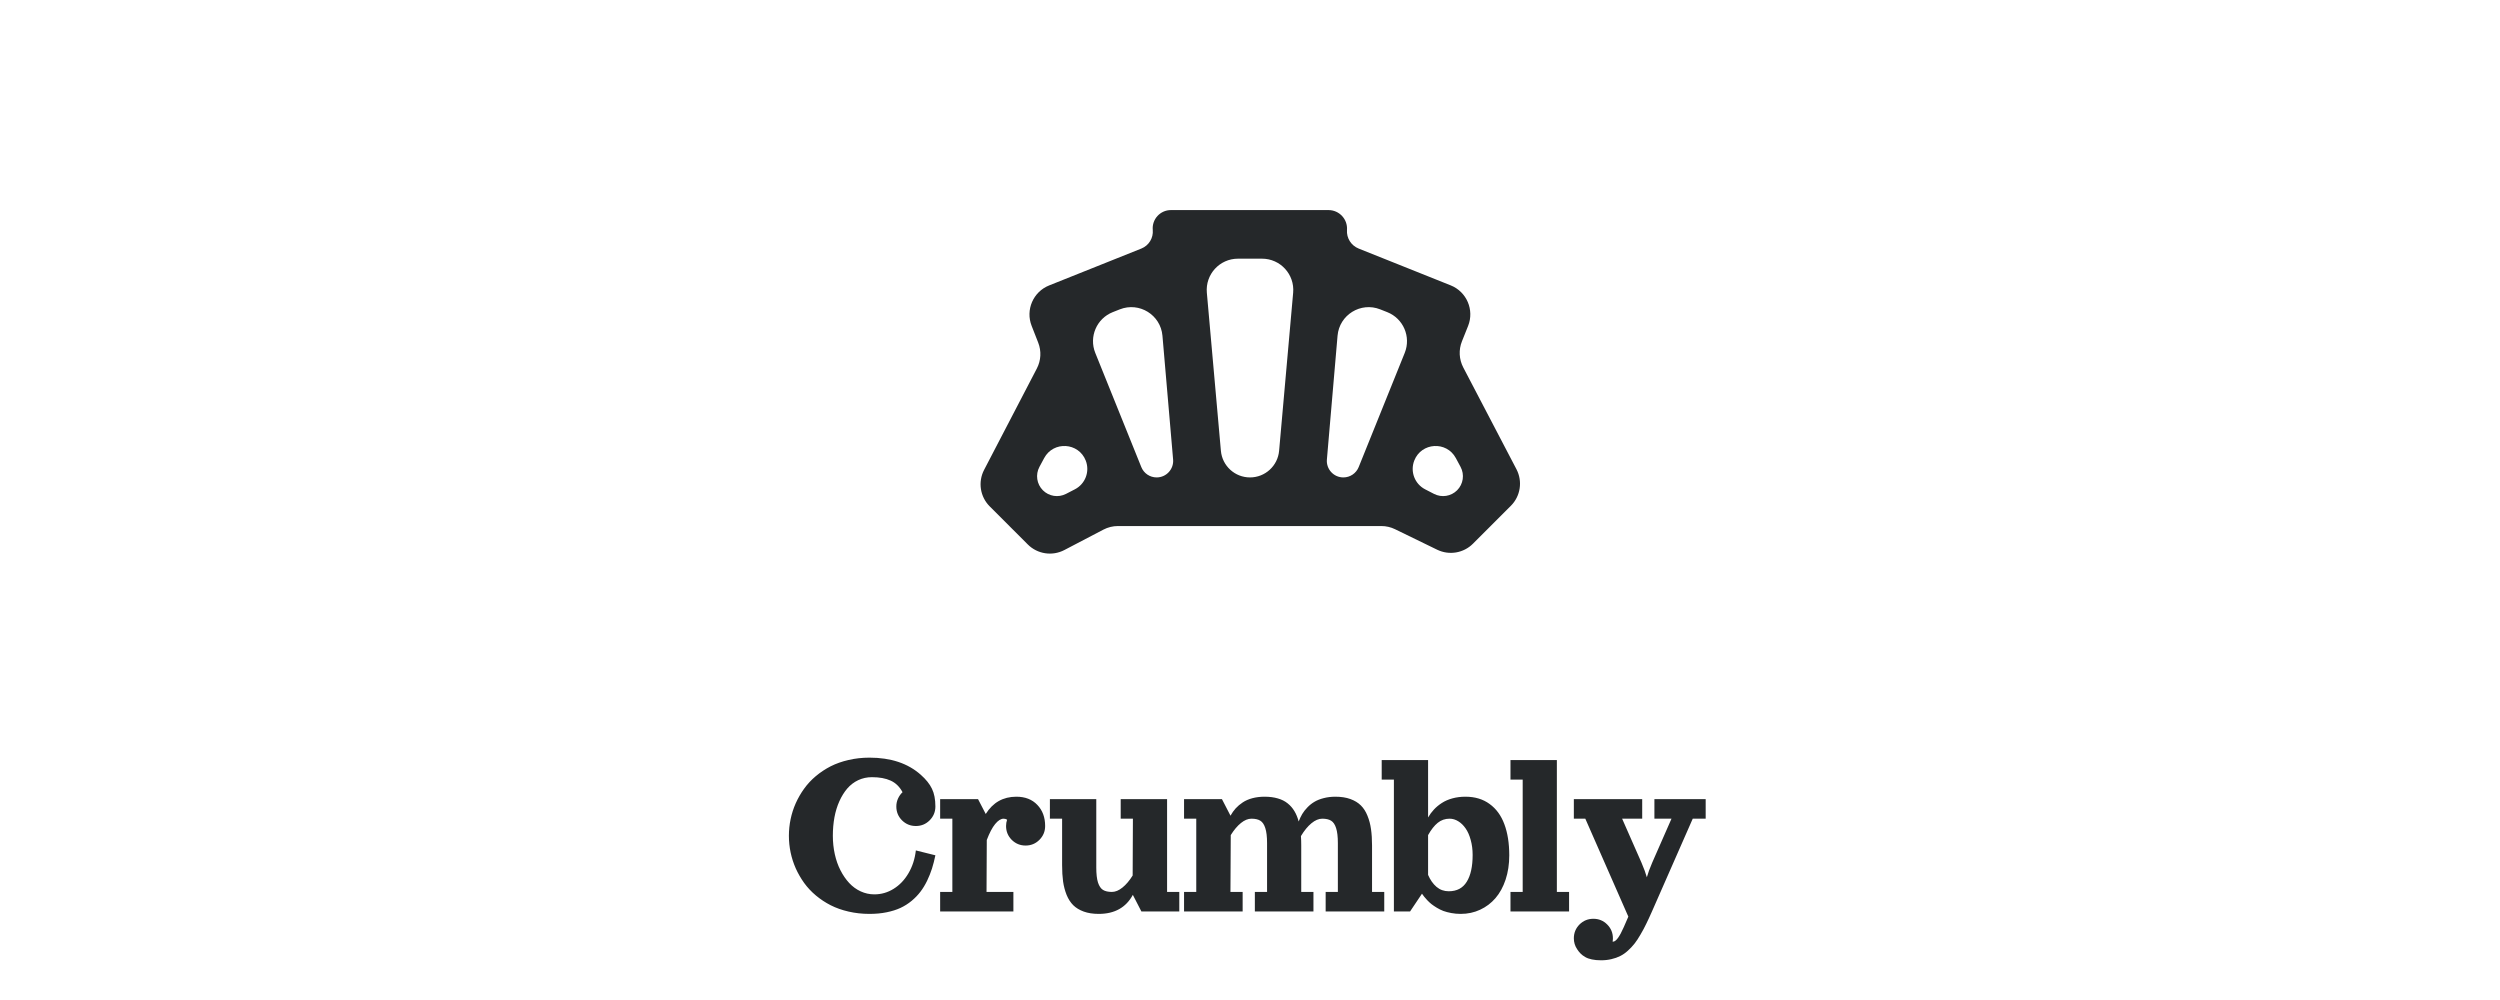
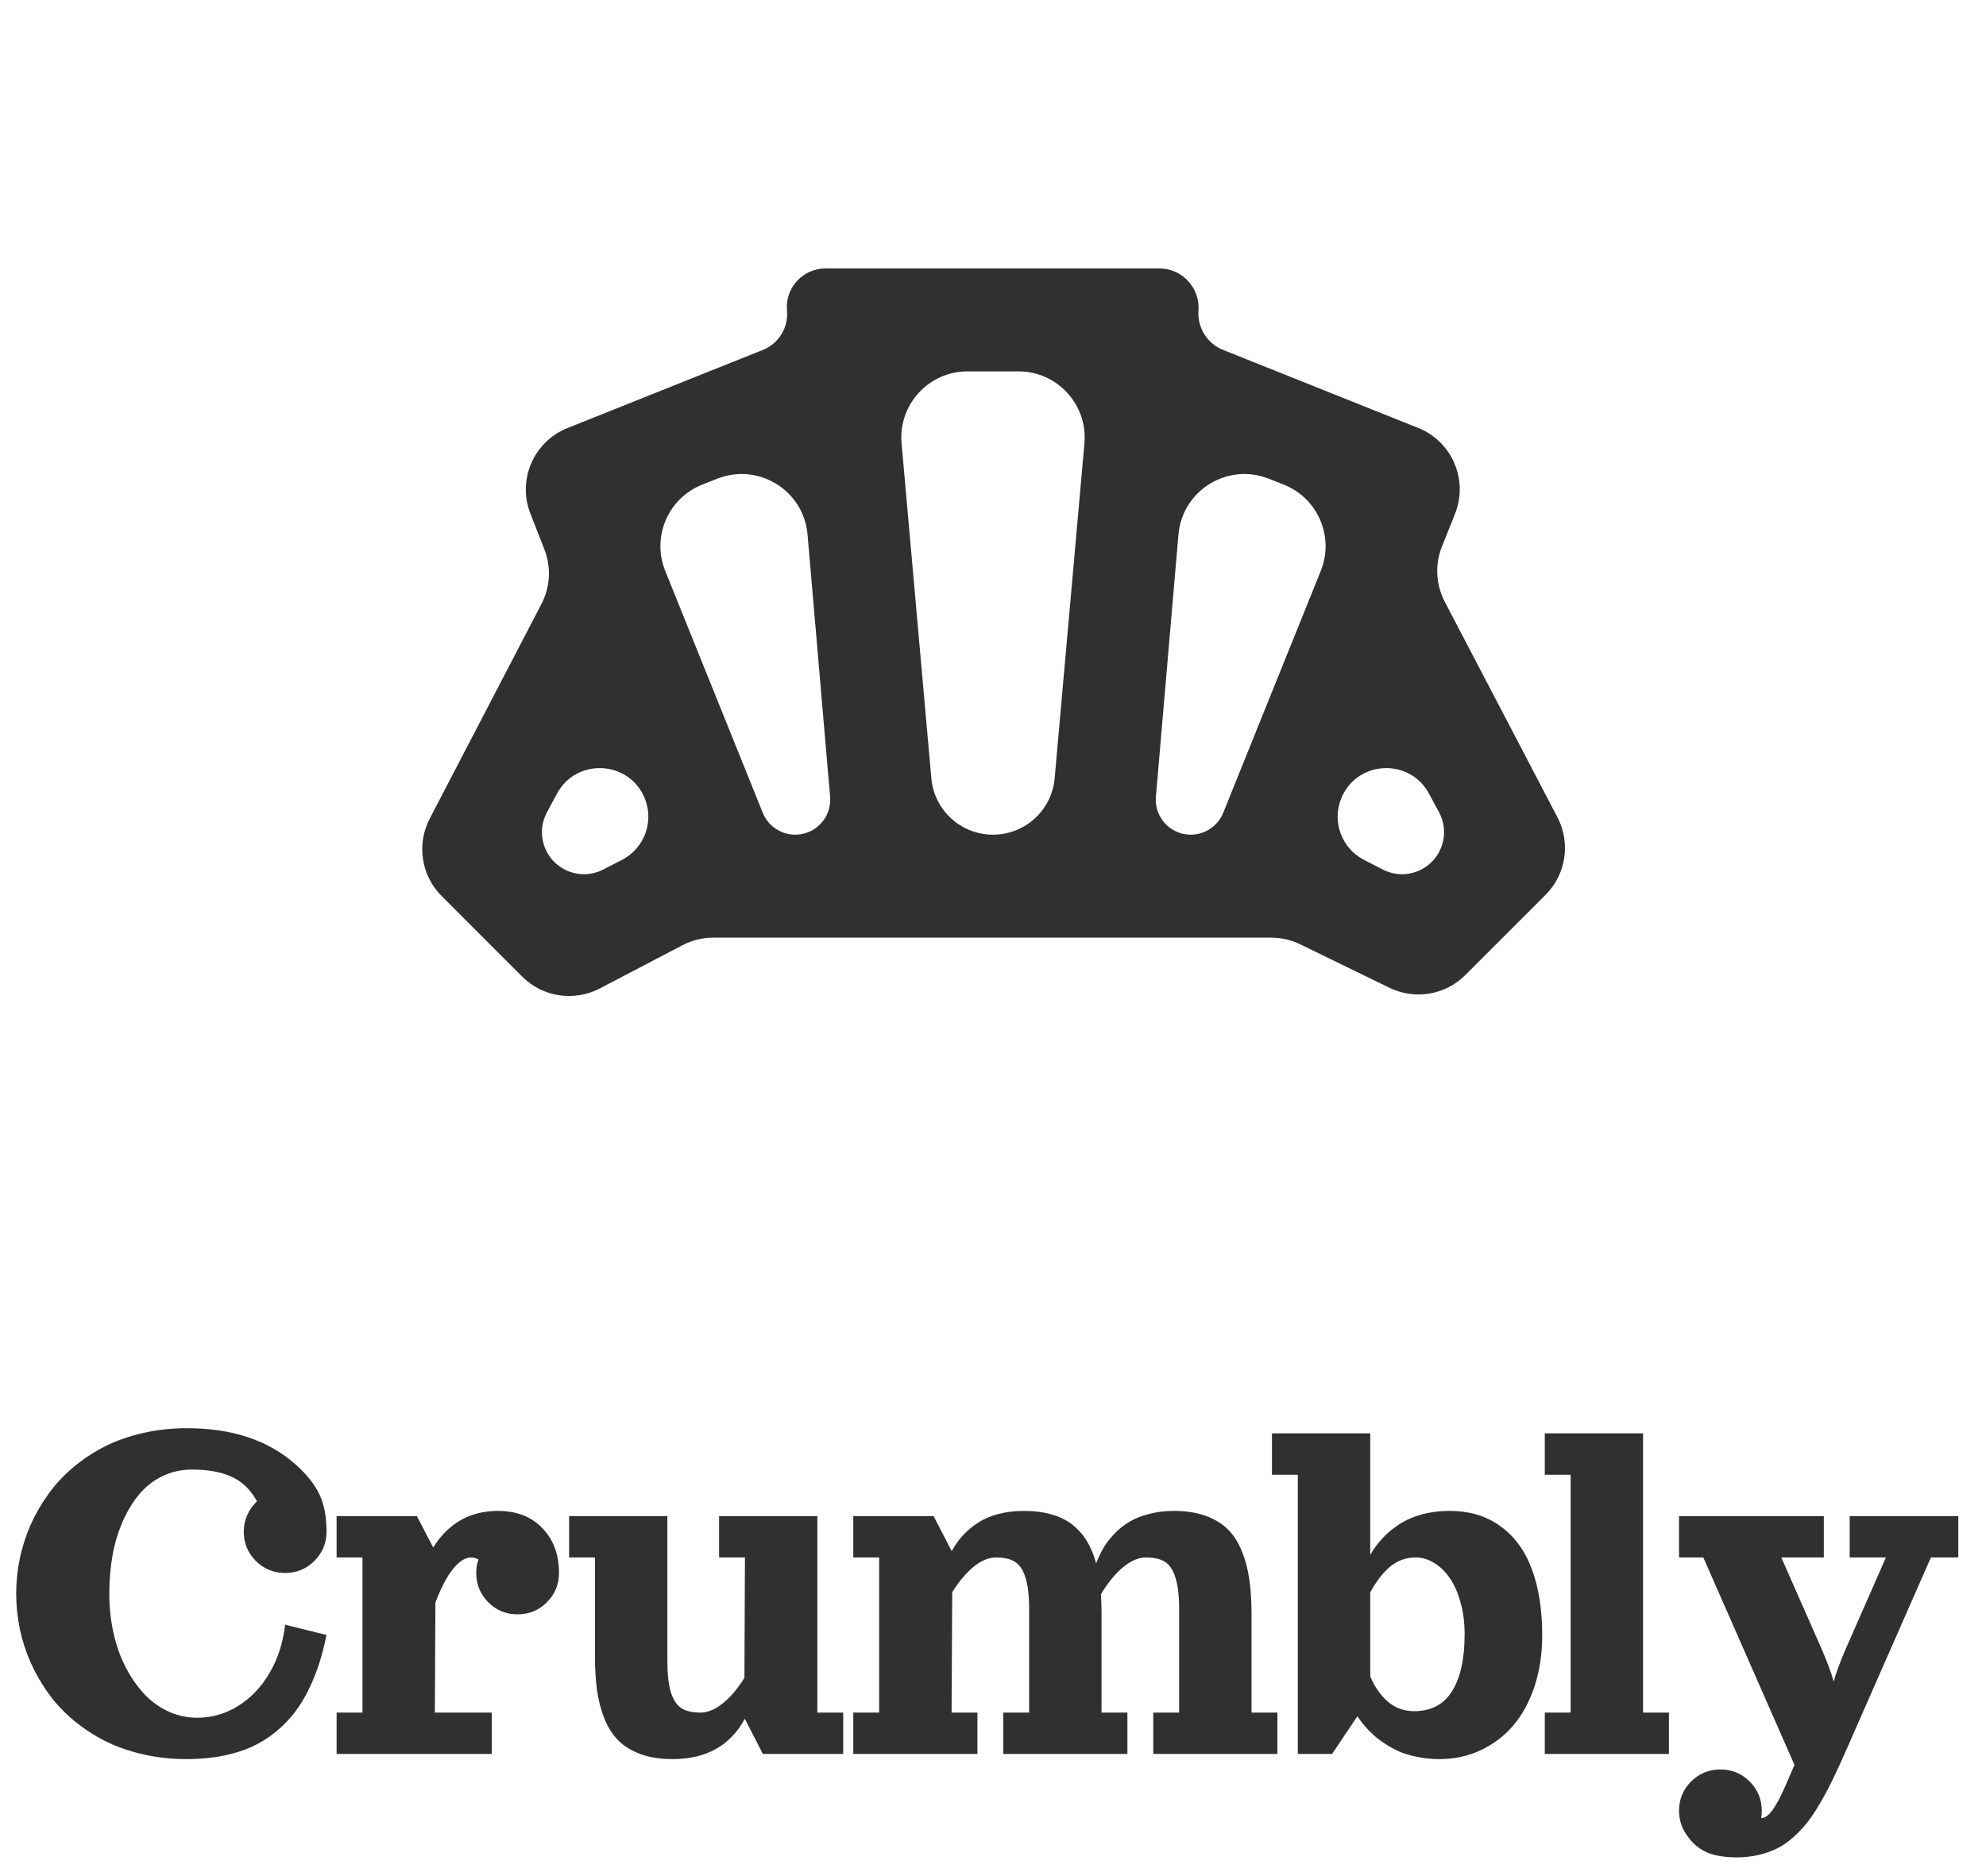
- <svg xmlns="http://www.w3.org/2000/svg" width="240" height="96" viewBox="0 0 240 96" fill="none">
-   <mask id="mask0_494_673" style="mask-type:alpha" maskUnits="userSpaceOnUse" x="92" y="8" width="56" height="57">
-     <rect x="92" y="8.5" width="56" height="56" fill="#D9D9D9" />
+ <svg xmlns="http://www.w3.org/2000/svg" width="90" height="85" viewBox="0 0 90 85" fill="none">
+   <mask id="mask0_805_218" style="mask-type:alpha" maskUnits="userSpaceOnUse" x="17" y="0" width="56" height="57">
+     <rect x="17" y="0.5" width="56" height="56" fill="#D9D9D9" />
  </mask>
-   <g mask="url(#mask0_494_673)">
-     <path d="M137.664 47.413C138.401 47.793 139.297 47.653 139.883 47.067V47.067C140.477 46.473 140.611 45.56 140.214 44.82L139.76 43.975C138.871 42.32 136.45 42.467 135.768 44.219V44.219C135.36 45.269 135.811 46.458 136.812 46.974L137.664 47.413ZM127.382 44.111C127.302 45.037 128.032 45.833 128.962 45.833V45.833C129.61 45.833 130.192 45.44 130.434 44.84L134.854 33.877C135.476 32.332 134.722 30.577 133.174 29.965L132.496 29.697C130.628 28.959 128.577 30.229 128.405 32.23L127.382 44.111ZM109.566 44.84C109.808 45.44 110.391 45.833 111.038 45.833V45.833C111.968 45.833 112.698 45.037 112.618 44.111L111.595 32.23C111.423 30.229 109.372 28.959 107.504 29.697L106.826 29.965C105.278 30.577 104.524 32.332 105.146 33.877L109.566 44.84ZM100.117 47.067C100.703 47.653 101.599 47.793 102.336 47.413L103.188 46.974C104.19 46.458 104.64 45.269 104.232 44.219V44.219C103.55 42.467 101.129 42.32 100.24 43.975L99.786 44.82C99.389 45.56 99.523 46.473 100.117 47.067V47.067ZM117.206 43.277C117.335 44.724 118.547 45.833 120 45.833V45.833C121.453 45.833 122.665 44.724 122.794 43.277L124.143 28.099C124.299 26.344 122.917 24.833 121.155 24.833H118.845C117.083 24.833 115.701 26.344 115.857 28.099L117.206 43.277ZM102.178 52.804C101.016 53.411 99.594 53.194 98.667 52.267L95.013 48.613C94.088 47.688 93.869 46.269 94.474 45.107L99.537 35.376C99.937 34.608 99.985 33.704 99.669 32.897L99.037 31.282C98.435 29.747 99.185 28.014 100.716 27.402L109.572 23.86C110.291 23.572 110.735 22.847 110.665 22.076V22.076C110.572 21.05 111.379 20.167 112.409 20.167H127.535C128.57 20.167 129.386 21.045 129.311 22.076V22.076C129.255 22.85 129.706 23.571 130.426 23.859L139.265 27.394C140.803 28.009 141.551 29.755 140.936 31.294L140.346 32.769C140.02 33.582 140.067 34.497 140.472 35.273L145.58 45.047C146.187 46.209 145.969 47.631 145.042 48.558L141.403 52.197C140.499 53.101 139.12 53.333 137.969 52.773L133.922 50.803C133.513 50.603 133.064 50.5 132.609 50.5H107.32C106.836 50.5 106.359 50.617 105.93 50.842L102.178 52.804Z" fill="#25282A" />
+   <g mask="url(#mask0_805_218)">
+     <path d="M62.664 39.413C63.401 39.793 64.297 39.653 64.883 39.067C65.477 38.473 65.611 37.56 65.214 36.82L64.76 35.975C63.871 34.32 61.45 34.467 60.769 36.219C60.36 37.269 60.81 38.458 61.812 38.974L62.664 39.413ZM52.382 36.111C52.302 37.037 53.032 37.833 53.962 37.833C54.609 37.833 55.192 37.44 55.434 36.84L59.854 25.877C60.476 24.332 59.722 22.577 58.174 21.965L57.496 21.697C55.628 20.959 53.577 22.229 53.404 24.23L52.382 36.111ZM34.566 36.84C34.808 37.44 35.391 37.833 36.038 37.833C36.968 37.833 37.698 37.037 37.618 36.111L36.596 24.23C36.423 22.229 34.372 20.959 32.504 21.697L31.826 21.965C30.278 22.577 29.524 24.332 30.146 25.877L34.566 36.84ZM25.117 39.067C25.703 39.653 26.599 39.793 27.336 39.413L28.188 38.974C29.189 38.458 29.64 37.269 29.232 36.219C28.55 34.467 26.129 34.32 25.24 35.975L24.786 36.82C24.389 37.56 24.523 38.473 25.117 39.067ZM42.206 35.277C42.335 36.724 43.547 37.833 45 37.833C46.453 37.833 47.665 36.724 47.794 35.277L49.143 20.099C49.299 18.344 47.917 16.833 46.155 16.833H43.845C42.084 16.833 40.701 18.344 40.857 20.099L42.206 35.277ZM27.178 44.804C26.016 45.411 24.594 45.194 23.667 44.267L20.014 40.613C19.088 39.688 18.869 38.269 19.474 37.107L24.537 27.376C24.937 26.608 24.985 25.704 24.669 24.897L24.037 23.282C23.435 21.747 24.185 20.014 25.716 19.402L34.572 15.86C35.291 15.572 35.735 14.847 35.665 14.076C35.572 13.05 36.379 12.167 37.409 12.167H52.535C53.569 12.167 54.386 13.045 54.311 14.076C54.255 14.85 54.706 15.571 55.426 15.859L64.265 19.394C65.803 20.009 66.551 21.755 65.936 23.294L65.346 24.769C65.02 25.582 65.067 26.497 65.472 27.273L70.58 37.047C71.187 38.209 70.969 39.631 70.042 40.558L66.403 44.197C65.499 45.101 64.12 45.333 62.969 44.773L58.922 42.803C58.513 42.603 58.064 42.5 57.609 42.5H32.32C31.836 42.5 31.359 42.617 30.93 42.842L27.178 44.804Z" fill="#303030" />
  </g>
-   <path d="M83.469 72.734C85.519 72.734 87.16 73.281 88.391 74.375C88.894 74.82 89.254 75.269 89.469 75.723C89.688 76.172 89.797 76.738 89.797 77.422C89.797 77.941 89.613 78.385 89.246 78.752C88.883 79.115 88.441 79.297 87.922 79.297C87.402 79.297 86.959 79.115 86.592 78.752C86.228 78.385 86.047 77.941 86.047 77.422C86.047 77.156 86.1 76.906 86.205 76.672C86.311 76.434 86.457 76.227 86.644 76.051C86.363 75.527 85.982 75.156 85.502 74.938C85.025 74.719 84.426 74.609 83.703 74.609C83.231 74.609 82.791 74.705 82.385 74.897C81.982 75.088 81.633 75.356 81.336 75.699C81.043 76.043 80.791 76.449 80.58 76.918C80.369 77.387 80.211 77.902 80.106 78.465C80.004 79.023 79.953 79.613 79.953 80.234C79.953 80.848 80.016 81.438 80.141 82.004C80.266 82.57 80.447 83.086 80.686 83.551C80.924 84.016 81.203 84.422 81.523 84.769C81.844 85.113 82.211 85.381 82.625 85.572C83.043 85.764 83.481 85.859 83.938 85.859C84.602 85.859 85.219 85.682 85.789 85.326C86.363 84.971 86.838 84.473 87.213 83.832C87.592 83.188 87.828 82.457 87.922 81.641L89.797 82.109C89.703 82.566 89.594 82.992 89.469 83.387C89.344 83.777 89.188 84.168 89 84.559C88.812 84.945 88.6 85.295 88.361 85.607C88.123 85.92 87.842 86.211 87.518 86.481C87.193 86.75 86.836 86.977 86.445 87.16C86.055 87.34 85.607 87.481 85.103 87.582C84.6 87.684 84.055 87.734 83.469 87.734C82.769 87.734 82.102 87.66 81.465 87.512C80.832 87.367 80.258 87.164 79.742 86.902C79.231 86.641 78.758 86.328 78.324 85.965C77.891 85.602 77.516 85.201 77.199 84.764C76.883 84.322 76.613 83.856 76.391 83.363C76.172 82.867 76.008 82.357 75.898 81.834C75.789 81.307 75.734 80.773 75.734 80.234C75.734 79.695 75.789 79.164 75.898 78.641C76.008 78.113 76.172 77.603 76.391 77.111C76.613 76.615 76.883 76.148 77.199 75.711C77.516 75.269 77.891 74.867 78.324 74.504C78.758 74.141 79.231 73.828 79.742 73.566C80.258 73.305 80.832 73.102 81.465 72.957C82.102 72.809 82.769 72.734 83.469 72.734ZM90.254 76.719H93.893L94.631 78.143C95.323 77.037 96.301 76.484 97.567 76.484C98.415 76.484 99.086 76.746 99.582 77.269C100.083 77.789 100.333 78.465 100.333 79.297C100.333 79.816 100.149 80.26 99.782 80.627C99.418 80.99 98.977 81.172 98.457 81.172C97.938 81.172 97.495 80.99 97.127 80.627C96.764 80.26 96.582 79.816 96.582 79.297C96.582 79.086 96.616 78.883 96.682 78.688C96.577 78.625 96.465 78.594 96.348 78.594C96.086 78.594 95.815 78.766 95.534 79.109C95.256 79.449 94.989 79.959 94.731 80.639L94.707 85.625H97.286V87.5H90.254V85.625H91.426V78.594H90.254V76.719ZM100.79 76.719H105.243V83.281C105.243 83.898 105.298 84.379 105.407 84.723C105.52 85.066 105.681 85.303 105.888 85.432C106.099 85.561 106.384 85.625 106.743 85.625C107.071 85.625 107.407 85.486 107.751 85.209C108.099 84.932 108.427 84.545 108.735 84.049L108.759 78.594H107.587V76.719H112.04V85.625H113.212V87.5H109.573L108.753 85.906C108.093 87.125 107.001 87.734 105.478 87.734C104.931 87.734 104.452 87.66 104.042 87.512C103.632 87.363 103.296 87.16 103.034 86.902C102.772 86.641 102.56 86.311 102.395 85.912C102.235 85.51 102.122 85.08 102.056 84.623C101.993 84.162 101.962 83.637 101.962 83.047V78.594H100.79V76.719ZM128.201 76.484C128.748 76.484 129.226 76.559 129.636 76.707C130.046 76.856 130.382 77.061 130.644 77.322C130.906 77.58 131.117 77.91 131.277 78.312C131.441 78.711 131.554 79.141 131.617 79.602C131.683 80.059 131.716 80.582 131.716 81.172V85.625H132.888V87.5H127.263V85.625H128.435V80.938C128.435 80.32 128.378 79.84 128.265 79.496C128.156 79.152 127.996 78.916 127.785 78.787C127.578 78.658 127.294 78.594 126.935 78.594C126.599 78.594 126.253 78.74 125.898 79.033C125.542 79.326 125.206 79.736 124.89 80.264C124.91 80.545 124.919 80.848 124.919 81.172V85.625H126.091V87.5H120.466V85.625H121.638V80.938C121.638 80.32 121.581 79.84 121.468 79.496C121.359 79.152 121.199 78.916 120.988 78.787C120.781 78.658 120.498 78.594 120.138 78.594C119.81 78.594 119.474 78.732 119.13 79.01C118.787 79.287 118.46 79.674 118.152 80.17L118.123 85.625H119.294V87.5H113.669V85.625H114.841V78.594H113.669V76.719H117.308L118.128 78.307C118.273 78.045 118.439 77.811 118.626 77.603C118.818 77.393 119.044 77.201 119.306 77.029C119.572 76.853 119.882 76.719 120.238 76.625C120.593 76.531 120.982 76.484 121.404 76.484C121.876 76.484 122.298 76.539 122.669 76.648C123.04 76.754 123.355 76.912 123.613 77.123C123.874 77.33 124.091 77.578 124.263 77.867C124.435 78.152 124.572 78.484 124.673 78.863C124.771 78.609 124.884 78.371 125.013 78.148C125.146 77.926 125.314 77.711 125.517 77.504C125.72 77.293 125.945 77.115 126.191 76.971C126.441 76.822 126.738 76.705 127.081 76.619C127.425 76.529 127.798 76.484 128.201 76.484ZM140.682 76.484C141.596 76.484 142.369 76.717 143.002 77.182C143.639 77.643 144.111 78.291 144.42 79.127C144.732 79.959 144.889 80.955 144.889 82.115C144.889 82.963 144.771 83.74 144.537 84.447C144.303 85.15 143.978 85.742 143.564 86.223C143.154 86.699 142.662 87.07 142.088 87.336C141.518 87.602 140.896 87.734 140.225 87.734C139.912 87.734 139.611 87.707 139.322 87.652C139.033 87.598 138.781 87.531 138.566 87.453C138.351 87.371 138.141 87.268 137.934 87.143C137.73 87.018 137.56 86.902 137.424 86.797C137.291 86.691 137.156 86.566 137.019 86.422C136.887 86.277 136.787 86.164 136.721 86.082C136.658 86 136.588 85.904 136.51 85.795L135.367 87.5H133.814V74.844H132.643V72.969H137.096V78.477C137.256 78.199 137.443 77.945 137.658 77.715C137.873 77.484 138.125 77.275 138.414 77.088C138.707 76.897 139.047 76.748 139.434 76.643C139.82 76.537 140.236 76.484 140.682 76.484ZM137.096 83.99C137.303 84.471 137.572 84.853 137.904 85.139C138.236 85.42 138.629 85.561 139.082 85.561C139.855 85.561 140.43 85.258 140.805 84.652C141.184 84.047 141.373 83.188 141.373 82.074C141.373 81.551 141.31 81.068 141.185 80.627C141.064 80.182 140.9 79.812 140.693 79.519C140.49 79.227 140.256 79 139.99 78.84C139.725 78.676 139.447 78.594 139.158 78.594C138.728 78.594 138.35 78.727 138.021 78.992C137.697 79.254 137.389 79.647 137.096 80.17V83.99ZM145.006 72.969H149.459V85.625H150.631V87.5H145.006V85.625H146.178V74.844H145.006V72.969ZM151.399 91.115C151.192 90.803 151.089 90.457 151.089 90.078C151.089 89.559 151.27 89.115 151.634 88.748C152.001 88.385 152.444 88.203 152.964 88.203C153.483 88.203 153.925 88.385 154.288 88.748C154.655 89.115 154.839 89.559 154.839 90.078C154.839 90.188 154.829 90.293 154.809 90.394C154.825 90.398 154.839 90.4 154.85 90.4C155.132 90.4 155.475 89.936 155.882 89.006L156.321 87.998L152.19 78.594H151.089V76.719H157.651V78.594H155.724L157.581 82.812C157.819 83.367 157.991 83.836 158.097 84.219C158.202 83.836 158.374 83.367 158.612 82.812L160.464 78.594H158.823V76.719H163.745V78.594H162.503L158.589 87.5C158.386 87.961 158.202 88.357 158.038 88.689C157.878 89.025 157.696 89.365 157.493 89.709C157.294 90.057 157.1 90.35 156.913 90.588C156.725 90.826 156.513 91.053 156.274 91.268C156.04 91.482 155.796 91.652 155.542 91.777C155.288 91.906 155.007 92.006 154.698 92.076C154.39 92.15 154.058 92.188 153.702 92.188C153.37 92.188 153.077 92.16 152.823 92.106C152.569 92.055 152.352 91.977 152.173 91.871C151.997 91.769 151.85 91.658 151.733 91.537C151.616 91.42 151.505 91.279 151.399 91.115Z" fill="#25282A" />
+   <path d="M8.469 64.734C10.52 64.734 12.16 65.281 13.391 66.375C13.895 66.82 14.254 67.269 14.469 67.723C14.688 68.172 14.797 68.738 14.797 69.422C14.797 69.941 14.613 70.385 14.246 70.752C13.883 71.115 13.441 71.297 12.922 71.297C12.402 71.297 11.959 71.115 11.592 70.752C11.229 70.385 11.047 69.941 11.047 69.422C11.047 69.156 11.1 68.906 11.205 68.672C11.31 68.434 11.457 68.227 11.645 68.051C11.363 67.527 10.982 67.156 10.502 66.938C10.025 66.719 9.426 66.609 8.703 66.609C8.23 66.609 7.791 66.705 7.385 66.897C6.982 67.088 6.633 67.356 6.336 67.699C6.043 68.043 5.791 68.449 5.58 68.918C5.369 69.387 5.211 69.902 5.105 70.465C5.004 71.023 4.953 71.613 4.953 72.234C4.953 72.848 5.016 73.438 5.141 74.004C5.266 74.57 5.447 75.086 5.686 75.551C5.924 76.016 6.203 76.422 6.523 76.769C6.844 77.113 7.211 77.381 7.625 77.572C8.043 77.764 8.48 77.859 8.938 77.859C9.602 77.859 10.219 77.682 10.789 77.326C11.363 76.971 11.838 76.473 12.213 75.832C12.592 75.188 12.828 74.457 12.922 73.641L14.797 74.109C14.703 74.566 14.594 74.992 14.469 75.387C14.344 75.777 14.188 76.168 14 76.559C13.812 76.945 13.6 77.295 13.361 77.607C13.123 77.92 12.842 78.211 12.518 78.481C12.193 78.75 11.836 78.977 11.445 79.16C11.055 79.34 10.607 79.481 10.104 79.582C9.6 79.684 9.055 79.734 8.469 79.734C7.77 79.734 7.102 79.66 6.465 79.512C5.832 79.367 5.258 79.164 4.742 78.902C4.23 78.641 3.758 78.328 3.324 77.965C2.891 77.602 2.516 77.201 2.199 76.764C1.883 76.322 1.613 75.856 1.391 75.363C1.172 74.867 1.008 74.357 0.898 73.834C0.789 73.307 0.734 72.773 0.734 72.234C0.734 71.695 0.789 71.164 0.898 70.641C1.008 70.113 1.172 69.603 1.391 69.111C1.613 68.615 1.883 68.148 2.199 67.711C2.516 67.269 2.891 66.867 3.324 66.504C3.758 66.141 4.23 65.828 4.742 65.566C5.258 65.305 5.832 65.102 6.465 64.957C7.102 64.809 7.77 64.734 8.469 64.734ZM15.254 68.719H18.893L19.631 70.143C20.323 69.037 21.301 68.484 22.567 68.484C23.415 68.484 24.086 68.746 24.582 69.269C25.082 69.789 25.332 70.465 25.332 71.297C25.332 71.816 25.149 72.26 24.782 72.627C24.418 72.99 23.977 73.172 23.457 73.172C22.938 73.172 22.495 72.99 22.127 72.627C21.764 72.26 21.582 71.816 21.582 71.297C21.582 71.086 21.616 70.883 21.682 70.688C21.577 70.625 21.465 70.594 21.348 70.594C21.086 70.594 20.815 70.766 20.534 71.109C20.256 71.449 19.989 71.959 19.731 72.639L19.707 77.625H22.286V79.5H15.254V77.625H16.426V70.594H15.254V68.719ZM25.79 68.719H30.243V75.281C30.243 75.898 30.298 76.379 30.407 76.723C30.52 77.066 30.681 77.303 30.888 77.432C31.099 77.561 31.384 77.625 31.743 77.625C32.071 77.625 32.407 77.486 32.751 77.209C33.099 76.932 33.427 76.545 33.735 76.049L33.759 70.594H32.587V68.719H37.04V77.625H38.212V79.5H34.573L33.753 77.906C33.093 79.125 32.001 79.734 30.477 79.734C29.931 79.734 29.452 79.66 29.042 79.512C28.632 79.363 28.296 79.16 28.034 78.902C27.772 78.641 27.559 78.311 27.395 77.912C27.235 77.51 27.122 77.08 27.056 76.623C26.993 76.162 26.962 75.637 26.962 75.047V70.594H25.79V68.719ZM53.201 68.484C53.748 68.484 54.226 68.559 54.636 68.707C55.046 68.856 55.382 69.061 55.644 69.322C55.906 69.58 56.117 69.91 56.277 70.312C56.441 70.711 56.554 71.141 56.617 71.602C56.683 72.059 56.716 72.582 56.716 73.172V77.625H57.888V79.5H52.263V77.625H53.435V72.938C53.435 72.32 53.378 71.84 53.265 71.496C53.156 71.152 52.995 70.916 52.785 70.787C52.578 70.658 52.294 70.594 51.935 70.594C51.599 70.594 51.253 70.74 50.898 71.033C50.542 71.326 50.206 71.736 49.89 72.264C49.91 72.545 49.919 72.848 49.919 73.172V77.625H51.091V79.5H45.466V77.625H46.638V72.938C46.638 72.32 46.581 71.84 46.468 71.496C46.359 71.152 46.199 70.916 45.988 70.787C45.781 70.658 45.498 70.594 45.138 70.594C44.81 70.594 44.474 70.732 44.13 71.01C43.787 71.287 43.46 71.674 43.152 72.17L43.123 77.625H44.294V79.5H38.669V77.625H39.841V70.594H38.669V68.719H42.308L43.128 70.307C43.273 70.045 43.439 69.811 43.626 69.603C43.818 69.393 44.044 69.201 44.306 69.029C44.572 68.853 44.882 68.719 45.238 68.625C45.593 68.531 45.982 68.484 46.404 68.484C46.876 68.484 47.298 68.539 47.669 68.648C48.041 68.754 48.355 68.912 48.613 69.123C48.874 69.33 49.091 69.578 49.263 69.867C49.435 70.152 49.572 70.484 49.673 70.863C49.771 70.609 49.884 70.371 50.013 70.148C50.146 69.926 50.314 69.711 50.517 69.504C50.72 69.293 50.945 69.115 51.191 68.971C51.441 68.822 51.738 68.705 52.081 68.619C52.425 68.529 52.798 68.484 53.201 68.484ZM65.682 68.484C66.596 68.484 67.369 68.717 68.002 69.182C68.639 69.643 69.111 70.291 69.42 71.127C69.732 71.959 69.889 72.955 69.889 74.115C69.889 74.963 69.771 75.74 69.537 76.447C69.303 77.15 68.978 77.742 68.564 78.223C68.154 78.699 67.662 79.07 67.088 79.336C66.517 79.602 65.896 79.734 65.225 79.734C64.912 79.734 64.611 79.707 64.322 79.652C64.033 79.598 63.781 79.531 63.566 79.453C63.352 79.371 63.141 79.268 62.934 79.143C62.73 79.018 62.56 78.902 62.424 78.797C62.291 78.691 62.156 78.566 62.02 78.422C61.887 78.277 61.787 78.164 61.721 78.082C61.658 78 61.588 77.904 61.51 77.795L60.367 79.5H58.814V66.844H57.642V64.969H62.096V70.477C62.256 70.199 62.443 69.945 62.658 69.715C62.873 69.484 63.125 69.275 63.414 69.088C63.707 68.897 64.047 68.748 64.433 68.643C64.82 68.537 65.236 68.484 65.682 68.484ZM62.096 75.99C62.303 76.471 62.572 76.853 62.904 77.139C63.236 77.42 63.629 77.561 64.082 77.561C64.855 77.561 65.43 77.258 65.805 76.652C66.183 76.047 66.373 75.188 66.373 74.074C66.373 73.551 66.311 73.068 66.186 72.627C66.064 72.182 65.9 71.812 65.693 71.519C65.49 71.227 65.256 71 64.99 70.84C64.725 70.676 64.447 70.594 64.158 70.594C63.728 70.594 63.349 70.727 63.021 70.992C62.697 71.254 62.389 71.647 62.096 72.17V75.99ZM70.006 64.969H74.459V77.625H75.631V79.5H70.006V77.625H71.178V66.844H70.006V64.969ZM76.399 83.115C76.192 82.803 76.089 82.457 76.089 82.078C76.089 81.559 76.27 81.115 76.634 80.748C77.001 80.385 77.444 80.203 77.964 80.203C78.483 80.203 78.925 80.385 79.288 80.748C79.655 81.115 79.839 81.559 79.839 82.078C79.839 82.188 79.829 82.293 79.809 82.394C79.825 82.398 79.839 82.4 79.85 82.4C80.132 82.4 80.475 81.936 80.882 81.006L81.321 79.998L77.19 70.594H76.089V68.719H82.651V70.594H80.724L82.581 74.812C82.819 75.367 82.991 75.836 83.097 76.219C83.202 75.836 83.374 75.367 83.612 74.812L85.464 70.594H83.823V68.719H88.745V70.594H87.503L83.589 79.5C83.386 79.961 83.202 80.357 83.038 80.689C82.878 81.025 82.696 81.365 82.493 81.709C82.294 82.057 82.1 82.35 81.913 82.588C81.725 82.826 81.513 83.053 81.274 83.268C81.04 83.482 80.796 83.652 80.542 83.777C80.288 83.906 80.007 84.006 79.698 84.076C79.389 84.15 79.058 84.188 78.702 84.188C78.37 84.188 78.077 84.16 77.823 84.106C77.569 84.055 77.352 83.977 77.173 83.871C76.997 83.769 76.85 83.658 76.733 83.537C76.616 83.42 76.505 83.279 76.399 83.115Z" fill="#303030" />
</svg>
